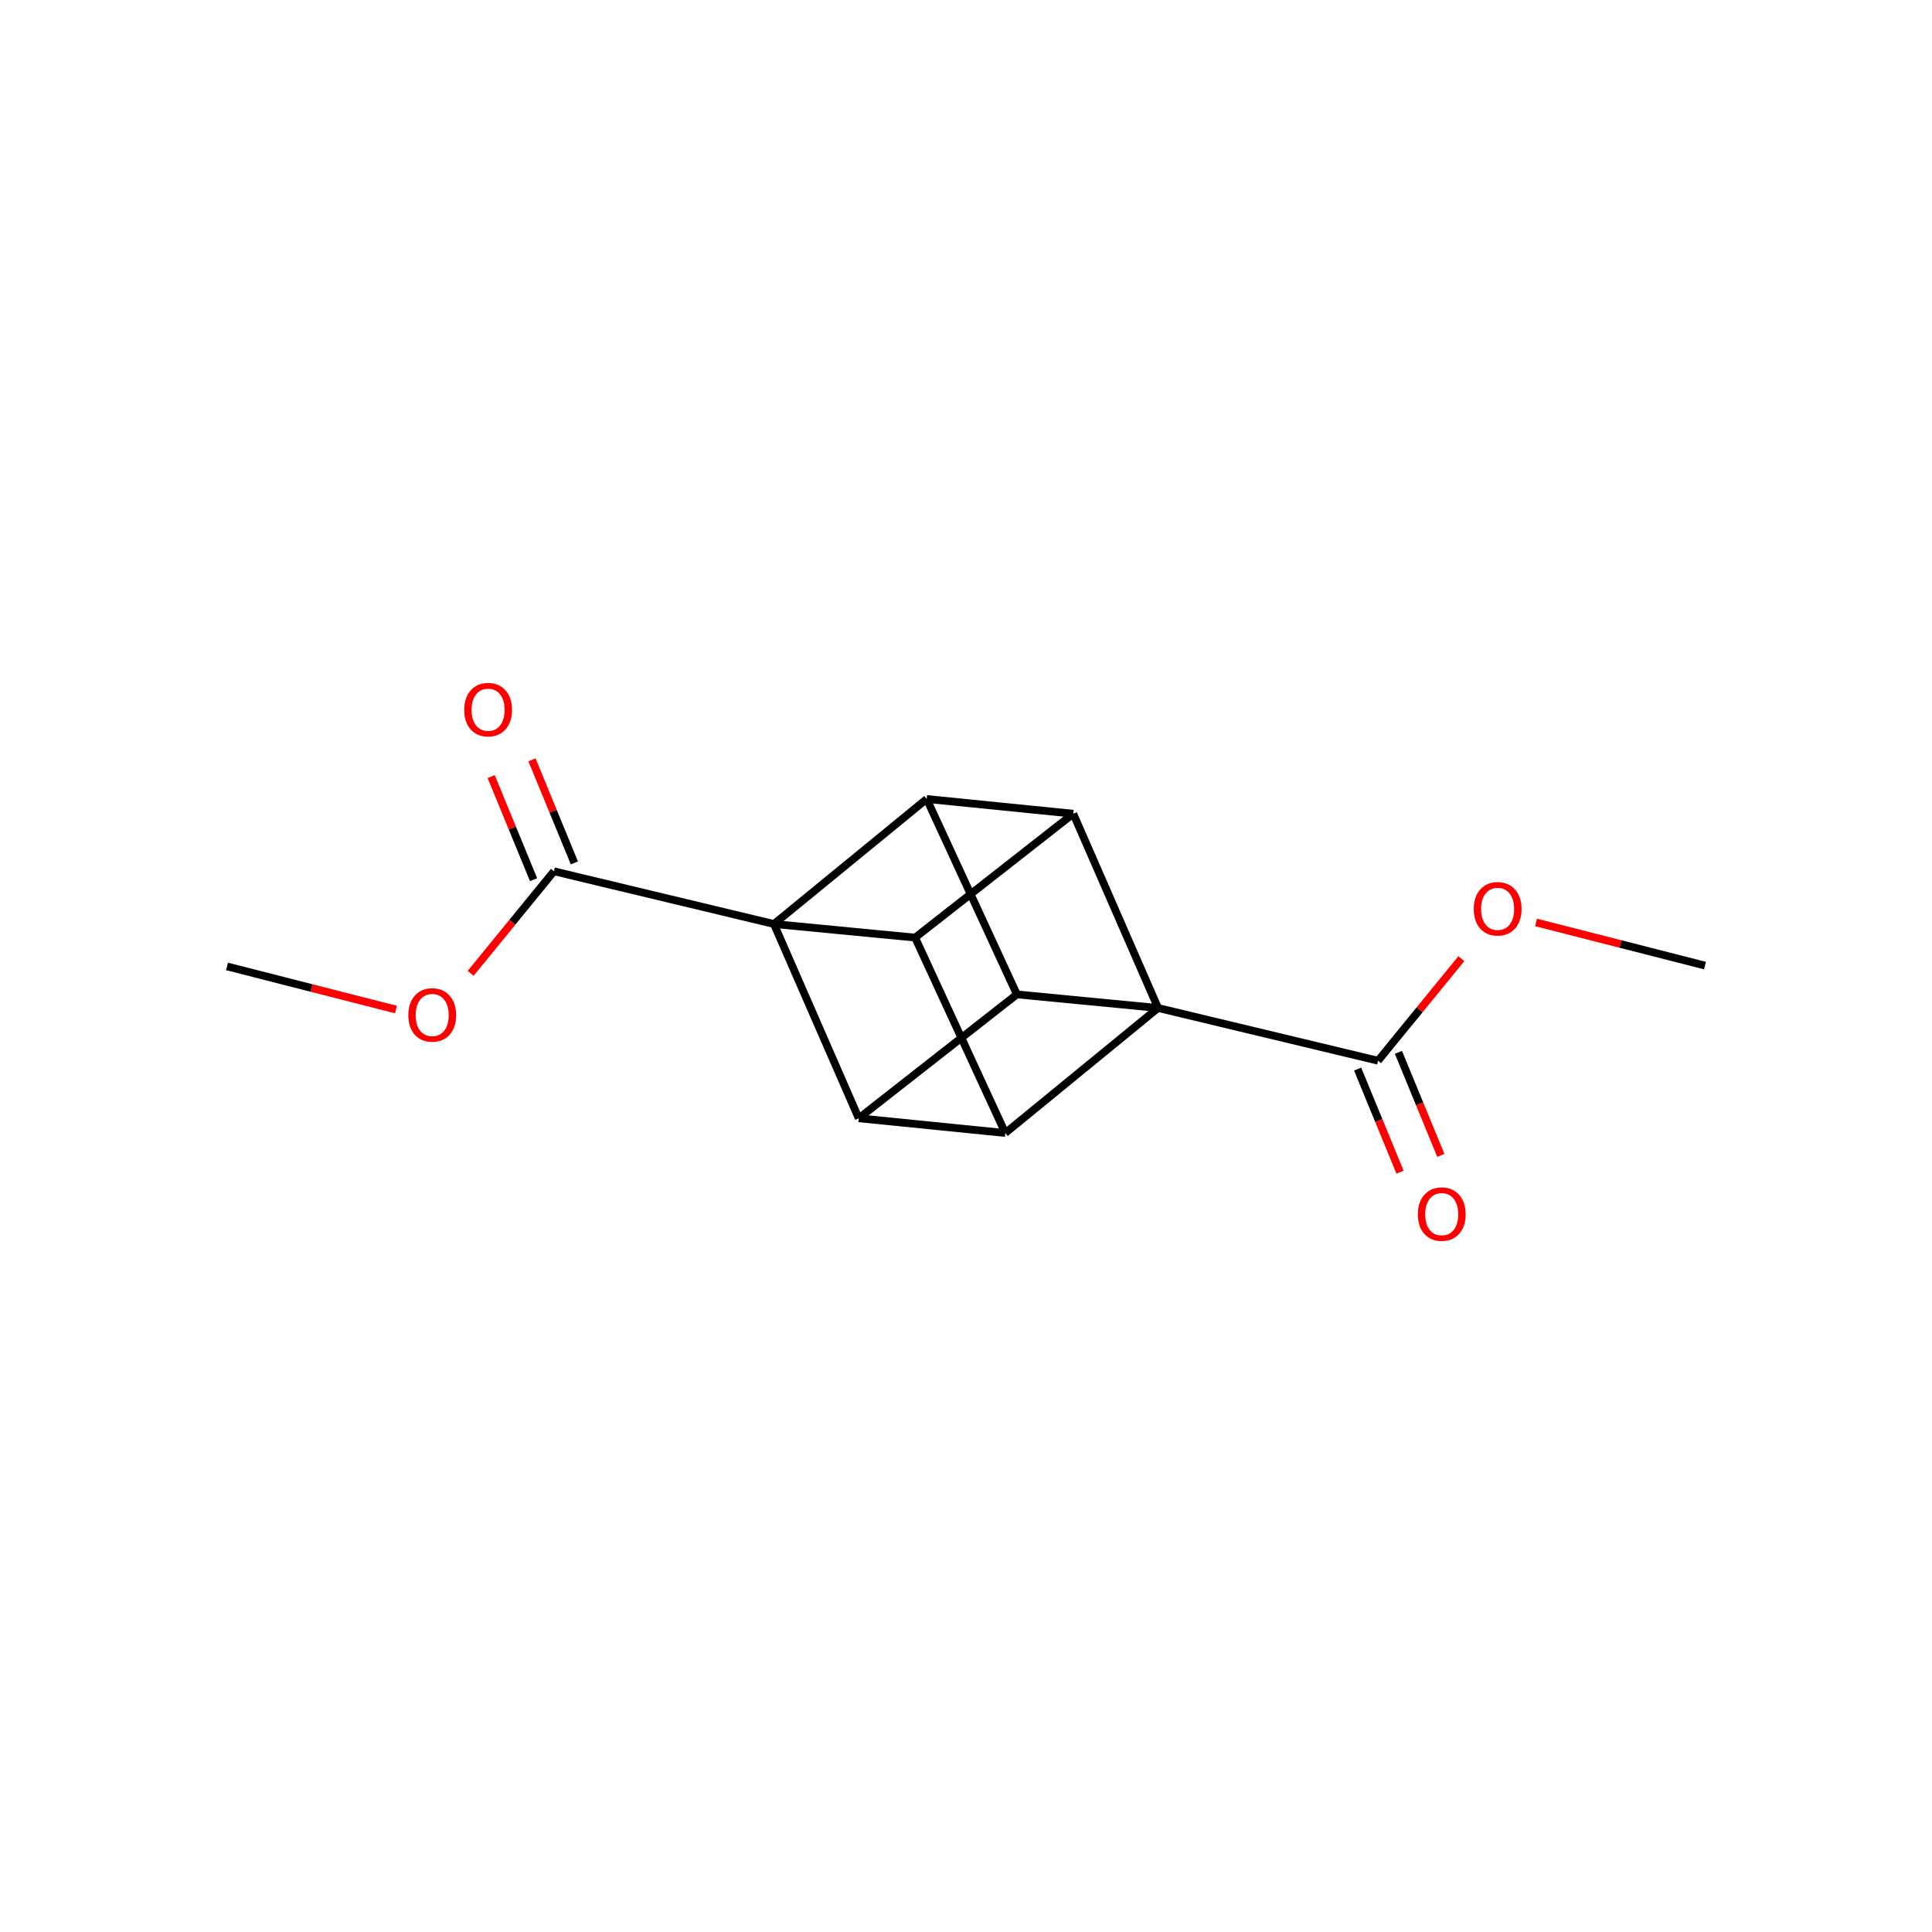
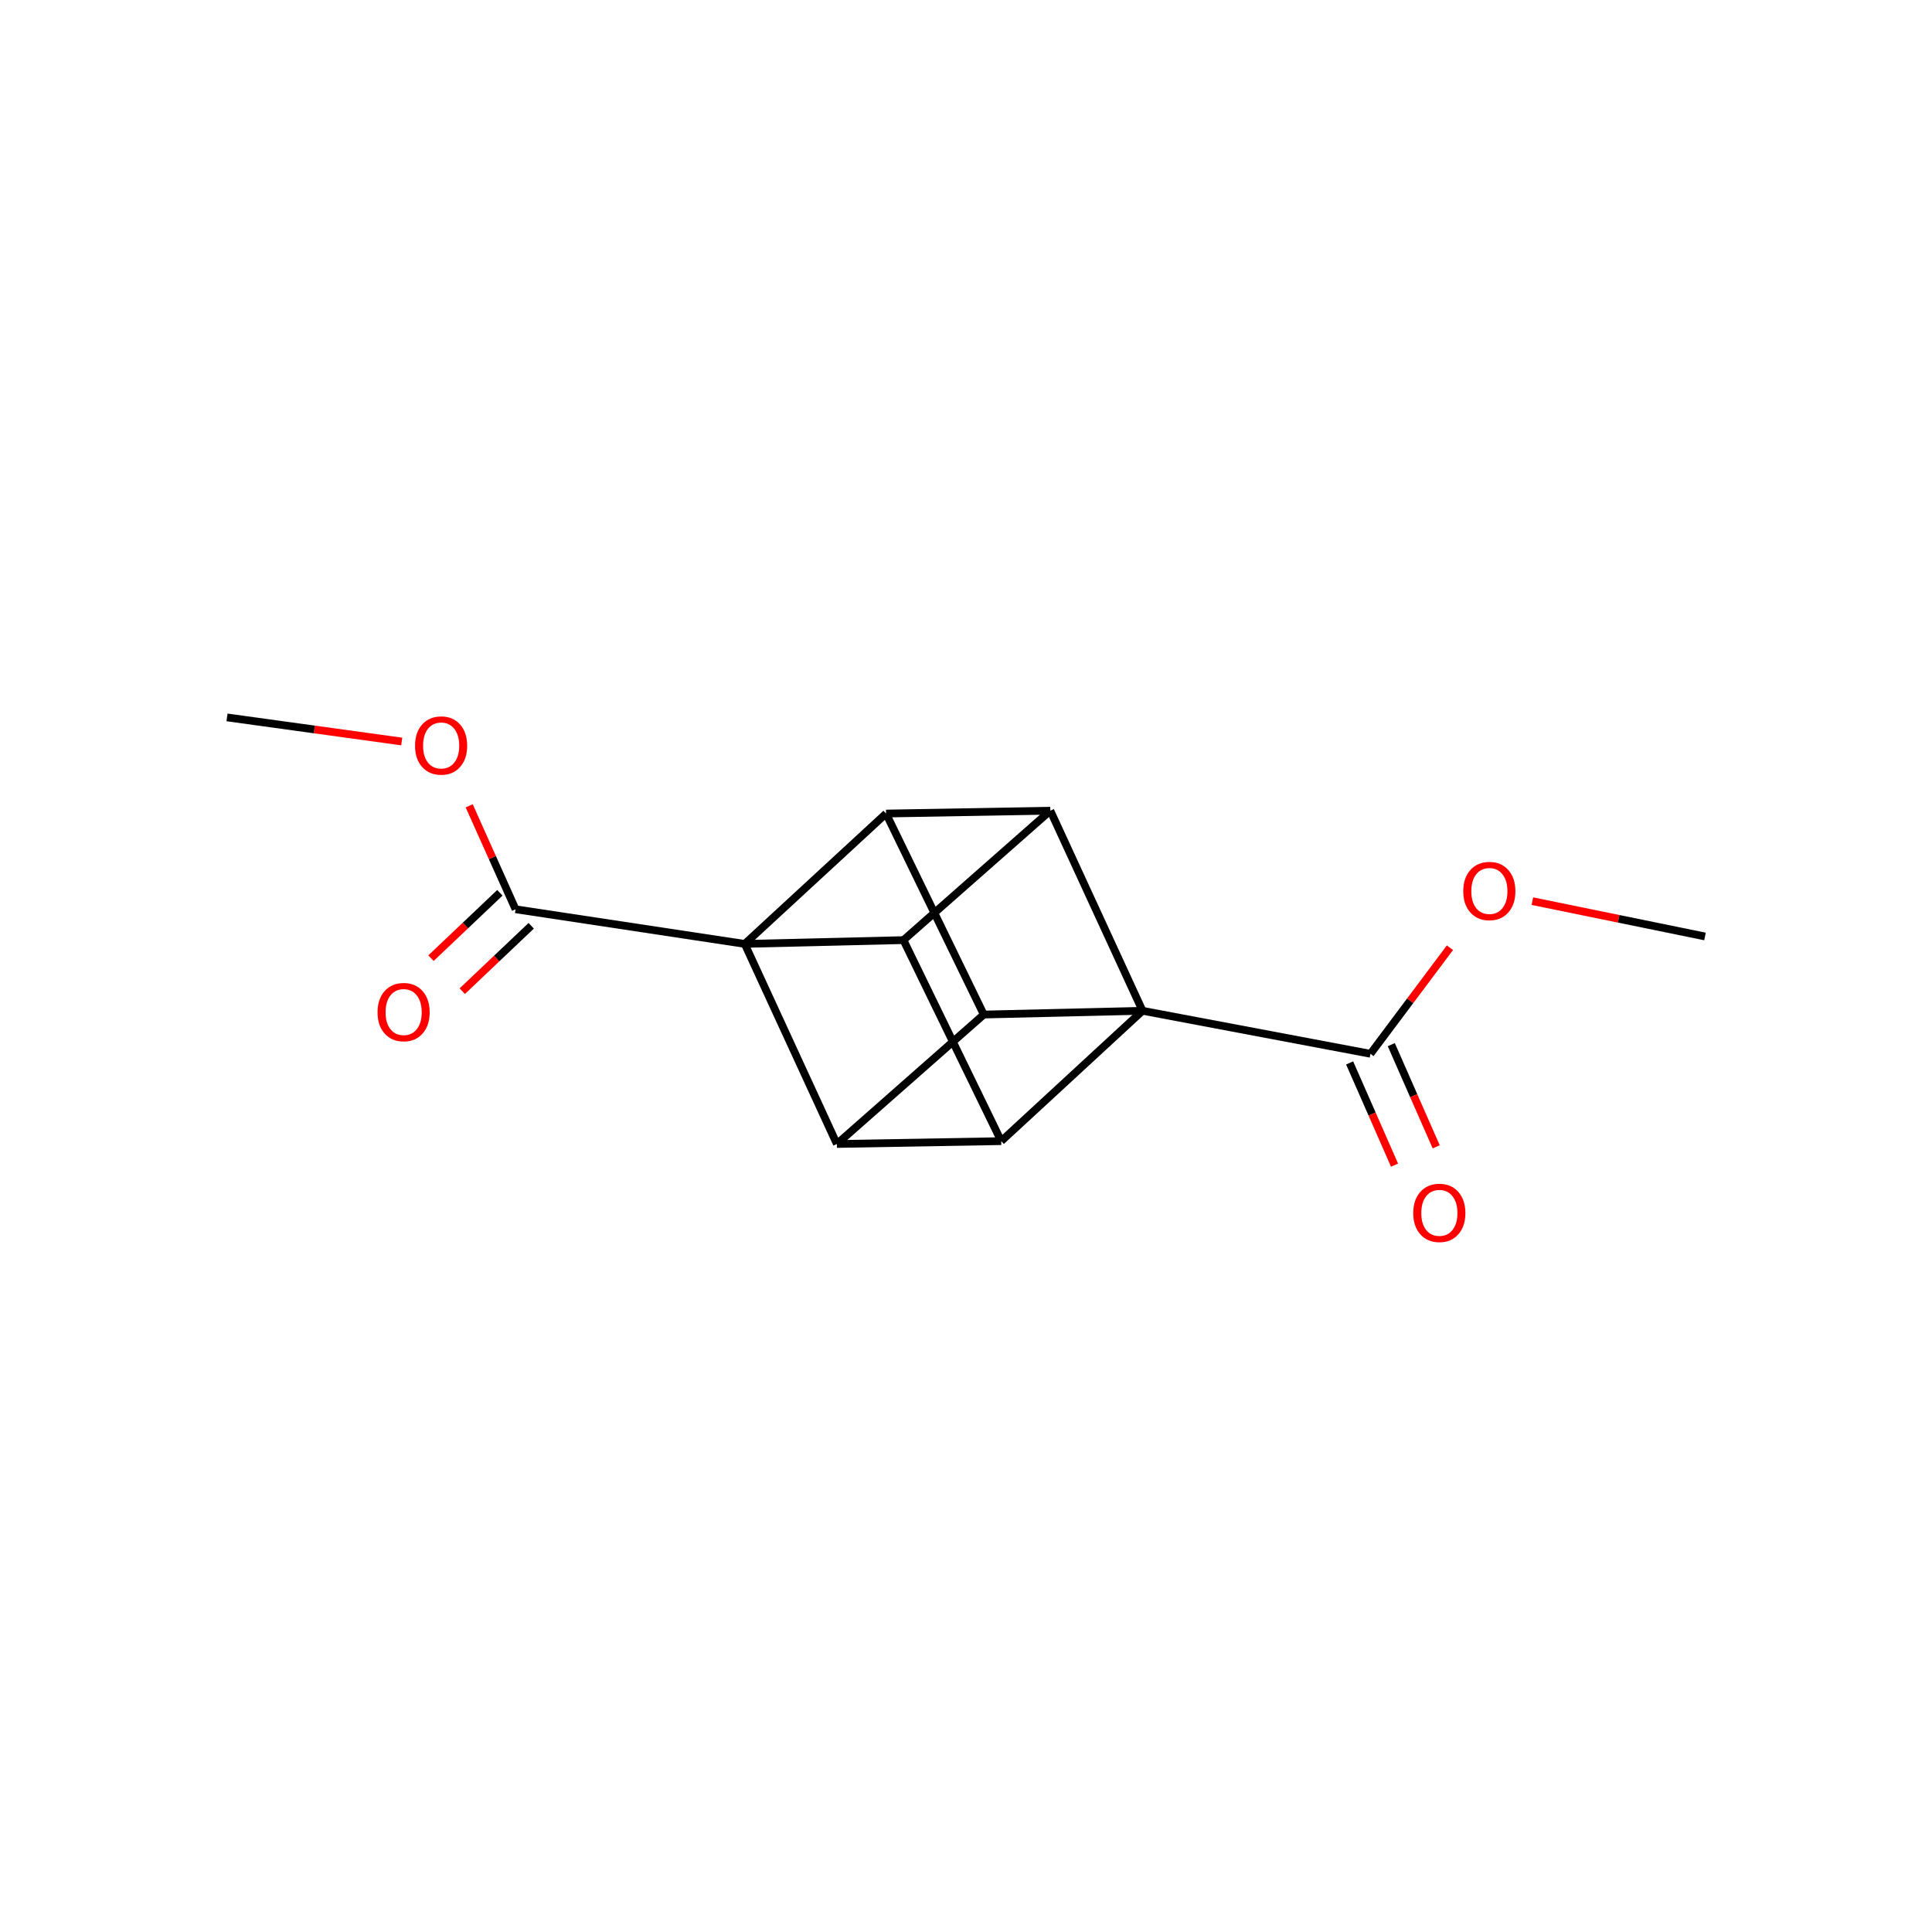
<svg xmlns="http://www.w3.org/2000/svg" xmlns:xlink="http://www.w3.org/1999/xlink" width="300pt" height="300pt" viewBox="0 0 300 300" version="1.1">
  <defs>
    <g>
      <symbol overflow="visible" id="glyph0-0">
-         <path style="stroke:none;" d="M 0.547 1.938 L 0.547 -7.75 L 6.047 -7.75 L 6.047 1.938 Z M 1.172 1.328 L 5.438 1.328 L 5.438 -7.141 L 1.172 -7.141 Z M 1.172 1.328 " />
+         <path style="stroke:none;" d="M 0.594 2.125 L 0.594 -8.469 L 6.594 -8.469 L 6.594 2.125 Z M 1.266 1.453 L 5.938 1.453 L 5.938 -7.781 L 1.266 -7.781 Z M 1.266 1.453 " />
      </symbol>
      <symbol overflow="visible" id="glyph0-1">
-         <path style="stroke:none;" d="M 4.328 -7.281 C 3.547 -7.281 2.922 -6.984 2.453 -6.391 C 1.992 -5.805 1.766 -5.008 1.766 -4 C 1.766 -2.988 1.992 -2.188 2.453 -1.594 C 2.922 -1.008 3.547 -0.719 4.328 -0.719 C 5.117 -0.719 5.742 -1.008 6.203 -1.594 C 6.66 -2.188 6.891 -2.988 6.891 -4 C 6.891 -5.008 6.66 -5.805 6.203 -6.391 C 5.742 -6.984 5.117 -7.281 4.328 -7.281 Z M 4.328 -8.172 C 5.453 -8.172 6.352 -7.789 7.031 -7.031 C 7.707 -6.281 8.047 -5.27 8.047 -4 C 8.047 -2.738 7.707 -1.727 7.031 -0.969 C 6.352 -0.219 5.453 0.156 4.328 0.156 C 3.203 0.156 2.301 -0.219 1.625 -0.969 C 0.957 -1.719 0.625 -2.727 0.625 -4 C 0.625 -5.27 0.957 -6.281 1.625 -7.031 C 2.301 -7.789 3.203 -8.172 4.328 -8.172 Z M 4.328 -8.172 " />
+         <path style="stroke:none;" d="M 4.734 -7.953 C 3.867 -7.953 3.18 -7.629 2.672 -6.984 C 2.172 -6.348 1.922 -5.473 1.922 -4.359 C 1.922 -3.266 2.172 -2.395 2.672 -1.75 C 3.18 -1.113 3.867 -0.797 4.734 -0.797 C 5.586 -0.797 6.266 -1.113 6.766 -1.75 C 7.273 -2.395 7.531 -3.266 7.531 -4.359 C 7.531 -5.473 7.273 -6.348 6.766 -6.984 C 6.266 -7.629 5.586 -7.953 4.734 -7.953 Z M 4.734 -8.906 C 5.953 -8.906 6.926 -8.492 7.656 -7.672 C 8.395 -6.848 8.766 -5.742 8.766 -4.359 C 8.766 -2.984 8.395 -1.883 7.656 -1.062 C 6.926 -0.238 5.953 0.172 4.734 0.172 C 3.504 0.172 2.52 -0.238 1.781 -1.062 C 1.039 -1.883 0.672 -2.984 0.672 -4.359 C 0.672 -5.742 1.039 -6.848 1.781 -7.672 C 2.52 -8.492 3.504 -8.906 4.734 -8.906 Z M 4.734 -8.906 " />
      </symbol>
    </g>
  </defs>
  <g id="surface85">
    <rect x="0" y="0" width="300" height="300" style="fill:rgb(100%,100%,100%);fill-opacity:1;stroke:none;" />
    <g style="fill:rgb(100%,0%,0%);fill-opacity:1;">
-       <use xlink:href="#glyph0-1" x="71.461" y="114.237" />
+       <use xlink:href="#glyph0-1" x="57.953" y="161.561" />
    </g>
    <g style="fill:rgb(100%,0%,0%);fill-opacity:1;">
-       <use xlink:href="#glyph0-1" x="62.781" y="161.644" />
+       <use xlink:href="#glyph0-1" x="63.777" y="120.166" />
    </g>
    <g style="fill:rgb(100%,0%,0%);fill-opacity:1;">
-       <use xlink:href="#glyph0-1" x="228.219" y="145.159" />
+       <use xlink:href="#glyph0-1" x="226.543" y="142.76" />
    </g>
    <g style="fill:rgb(100%,0%,0%);fill-opacity:1;">
-       <use xlink:href="#glyph0-1" x="219.539" y="192.565" />
+       <use xlink:href="#glyph0-1" x="218.777" y="192.74" />
    </g>
-     <path style="fill:none;stroke-width:1.2;stroke-linecap:butt;stroke-linejoin:miter;stroke:rgb(100%,0%,0%);stroke-opacity:1;stroke-miterlimit:10;" d="M 76.27 120.59 L 79.562 128.594 " />
-     <path style="fill:none;stroke-width:1.2;stroke-linecap:butt;stroke-linejoin:miter;stroke:rgb(0%,0%,0%);stroke-opacity:1;stroke-miterlimit:10;" d="M 79.562 128.594 L 82.852 136.598 " />
-     <path style="fill:none;stroke-width:1.2;stroke-linecap:butt;stroke-linejoin:miter;stroke:rgb(100%,0%,0%);stroke-opacity:1;stroke-miterlimit:10;" d="M 82.605 117.984 L 85.895 125.988 " />
-     <path style="fill:none;stroke-width:1.2;stroke-linecap:butt;stroke-linejoin:miter;stroke:rgb(0%,0%,0%);stroke-opacity:1;stroke-miterlimit:10;" d="M 85.895 125.988 L 89.188 133.992 " />
-     <path style="fill:none;stroke-width:1.2;stroke-linecap:butt;stroke-linejoin:miter;stroke:rgb(0%,0%,0%);stroke-opacity:1;stroke-miterlimit:10;" d="M 86.02 135.293 L 79.551 143.215 " />
-     <path style="fill:none;stroke-width:1.2;stroke-linecap:butt;stroke-linejoin:miter;stroke:rgb(100%,0%,0%);stroke-opacity:1;stroke-miterlimit:10;" d="M 79.551 143.215 L 73.082 151.141 " />
-     <path style="fill:none;stroke-width:1.2;stroke-linecap:butt;stroke-linejoin:miter;stroke:rgb(100%,0%,0%);stroke-opacity:1;stroke-miterlimit:10;" d="M 61.484 156.762 L 48.367 153.414 " />
-     <path style="fill:none;stroke-width:1.2;stroke-linecap:butt;stroke-linejoin:miter;stroke:rgb(0%,0%,0%);stroke-opacity:1;stroke-miterlimit:10;" d="M 48.367 153.414 L 35.25 150.066 " />
-     <path style="fill:none;stroke-width:1.2;stroke-linecap:butt;stroke-linejoin:miter;stroke:rgb(0%,0%,0%);stroke-opacity:1;stroke-miterlimit:10;" d="M 86.02 135.293 L 120.176 143.48 " />
-     <path style="fill:none;stroke-width:1.2;stroke-linecap:butt;stroke-linejoin:miter;stroke:rgb(0%,0%,0%);stroke-opacity:1;stroke-miterlimit:10;" d="M 120.176 143.48 L 142.098 145.59 " />
-     <path style="fill:none;stroke-width:1.2;stroke-linecap:butt;stroke-linejoin:miter;stroke:rgb(0%,0%,0%);stroke-opacity:1;stroke-miterlimit:10;" d="M 142.098 145.59 L 166.656 126.355 " />
-     <path style="fill:none;stroke-width:1.2;stroke-linecap:butt;stroke-linejoin:miter;stroke:rgb(0%,0%,0%);stroke-opacity:1;stroke-miterlimit:10;" d="M 166.656 126.355 L 143.898 124.066 " />
-     <path style="fill:none;stroke-width:1.2;stroke-linecap:butt;stroke-linejoin:miter;stroke:rgb(0%,0%,0%);stroke-opacity:1;stroke-miterlimit:10;" d="M 143.898 124.066 L 157.902 154.41 " />
-     <path style="fill:none;stroke-width:1.2;stroke-linecap:butt;stroke-linejoin:miter;stroke:rgb(0%,0%,0%);stroke-opacity:1;stroke-miterlimit:10;" d="M 157.902 154.41 L 179.824 156.52 " />
-     <path style="fill:none;stroke-width:1.2;stroke-linecap:butt;stroke-linejoin:miter;stroke:rgb(0%,0%,0%);stroke-opacity:1;stroke-miterlimit:10;" d="M 179.824 156.52 L 213.98 164.707 " />
-     <path style="fill:none;stroke-width:1.2;stroke-linecap:butt;stroke-linejoin:miter;stroke:rgb(0%,0%,0%);stroke-opacity:1;stroke-miterlimit:10;" d="M 213.98 164.707 L 220.449 156.785 " />
-     <path style="fill:none;stroke-width:1.2;stroke-linecap:butt;stroke-linejoin:miter;stroke:rgb(100%,0%,0%);stroke-opacity:1;stroke-miterlimit:10;" d="M 220.449 156.785 L 226.918 148.859 " />
-     <path style="fill:none;stroke-width:1.2;stroke-linecap:butt;stroke-linejoin:miter;stroke:rgb(100%,0%,0%);stroke-opacity:1;stroke-miterlimit:10;" d="M 238.516 143.238 L 251.633 146.586 " />
-     <path style="fill:none;stroke-width:1.2;stroke-linecap:butt;stroke-linejoin:miter;stroke:rgb(0%,0%,0%);stroke-opacity:1;stroke-miterlimit:10;" d="M 251.633 146.586 L 264.75 149.934 " />
-     <path style="fill:none;stroke-width:1.2;stroke-linecap:butt;stroke-linejoin:miter;stroke:rgb(0%,0%,0%);stroke-opacity:1;stroke-miterlimit:10;" d="M 210.812 166.008 L 214.105 174.012 " />
-     <path style="fill:none;stroke-width:1.2;stroke-linecap:butt;stroke-linejoin:miter;stroke:rgb(100%,0%,0%);stroke-opacity:1;stroke-miterlimit:10;" d="M 214.105 174.012 L 217.395 182.016 " />
-     <path style="fill:none;stroke-width:1.2;stroke-linecap:butt;stroke-linejoin:miter;stroke:rgb(0%,0%,0%);stroke-opacity:1;stroke-miterlimit:10;" d="M 217.148 163.406 L 220.438 171.406 " />
-     <path style="fill:none;stroke-width:1.2;stroke-linecap:butt;stroke-linejoin:miter;stroke:rgb(100%,0%,0%);stroke-opacity:1;stroke-miterlimit:10;" d="M 220.438 171.406 L 223.73 179.41 " />
-     <path style="fill:none;stroke-width:1.2;stroke-linecap:butt;stroke-linejoin:miter;stroke:rgb(0%,0%,0%);stroke-opacity:1;stroke-miterlimit:10;" d="M 179.824 156.52 L 156.102 175.934 " />
-     <path style="fill:none;stroke-width:1.2;stroke-linecap:butt;stroke-linejoin:miter;stroke:rgb(0%,0%,0%);stroke-opacity:1;stroke-miterlimit:10;" d="M 156.102 175.934 L 133.344 173.645 " />
-     <path style="fill:none;stroke-width:1.2;stroke-linecap:butt;stroke-linejoin:miter;stroke:rgb(0%,0%,0%);stroke-opacity:1;stroke-miterlimit:10;" d="M 143.898 124.066 L 120.176 143.48 " />
-     <path style="fill:none;stroke-width:1.2;stroke-linecap:butt;stroke-linejoin:miter;stroke:rgb(0%,0%,0%);stroke-opacity:1;stroke-miterlimit:10;" d="M 179.824 156.52 L 166.656 126.355 " />
-     <path style="fill:none;stroke-width:1.2;stroke-linecap:butt;stroke-linejoin:miter;stroke:rgb(0%,0%,0%);stroke-opacity:1;stroke-miterlimit:10;" d="M 156.102 175.934 L 142.098 145.59 " />
-     <path style="fill:none;stroke-width:1.2;stroke-linecap:butt;stroke-linejoin:miter;stroke:rgb(0%,0%,0%);stroke-opacity:1;stroke-miterlimit:10;" d="M 133.344 173.645 L 157.902 154.41 " />
-     <path style="fill:none;stroke-width:1.2;stroke-linecap:butt;stroke-linejoin:miter;stroke:rgb(0%,0%,0%);stroke-opacity:1;stroke-miterlimit:10;" d="M 133.344 173.645 L 120.176 143.48 " />
+     <path style="fill:none;stroke-width:1.2;stroke-linecap:butt;stroke-linejoin:miter;stroke:rgb(100%,0%,0%);stroke-opacity:1;stroke-miterlimit:10;" d="M 71.781 153.91 L 77.133 148.832 " />
+     <path style="fill:none;stroke-width:1.2;stroke-linecap:butt;stroke-linejoin:miter;stroke:rgb(0%,0%,0%);stroke-opacity:1;stroke-miterlimit:10;" d="M 77.133 148.832 L 82.484 143.754 " />
+     <path style="fill:none;stroke-width:1.2;stroke-linecap:butt;stroke-linejoin:miter;stroke:rgb(100%,0%,0%);stroke-opacity:1;stroke-miterlimit:10;" d="M 66.922 148.785 L 72.273 143.707 " />
+     <path style="fill:none;stroke-width:1.2;stroke-linecap:butt;stroke-linejoin:miter;stroke:rgb(0%,0%,0%);stroke-opacity:1;stroke-miterlimit:10;" d="M 72.273 143.707 L 77.621 138.633 " />
+     <path style="fill:none;stroke-width:1.2;stroke-linecap:butt;stroke-linejoin:miter;stroke:rgb(0%,0%,0%);stroke-opacity:1;stroke-miterlimit:10;" d="M 80.055 141.191 L 76.453 133.16 " />
+     <path style="fill:none;stroke-width:1.2;stroke-linecap:butt;stroke-linejoin:miter;stroke:rgb(100%,0%,0%);stroke-opacity:1;stroke-miterlimit:10;" d="M 76.453 133.16 L 72.855 125.125 " />
+     <path style="fill:none;stroke-width:1.2;stroke-linecap:butt;stroke-linejoin:miter;stroke:rgb(100%,0%,0%);stroke-opacity:1;stroke-miterlimit:10;" d="M 62.379 115.141 L 48.812 113.27 " />
+     <path style="fill:none;stroke-width:1.2;stroke-linecap:butt;stroke-linejoin:miter;stroke:rgb(0%,0%,0%);stroke-opacity:1;stroke-miterlimit:10;" d="M 48.812 113.27 L 35.25 111.398 " />
+     <path style="fill:none;stroke-width:1.2;stroke-linecap:butt;stroke-linejoin:miter;stroke:rgb(0%,0%,0%);stroke-opacity:1;stroke-miterlimit:10;" d="M 80.055 141.191 L 115.641 146.57 " />
+     <path style="fill:none;stroke-width:1.2;stroke-linecap:butt;stroke-linejoin:miter;stroke:rgb(0%,0%,0%);stroke-opacity:1;stroke-miterlimit:10;" d="M 115.641 146.57 L 137.586 126.328 " />
+     <path style="fill:none;stroke-width:1.2;stroke-linecap:butt;stroke-linejoin:miter;stroke:rgb(0%,0%,0%);stroke-opacity:1;stroke-miterlimit:10;" d="M 137.586 126.328 L 163.098 125.883 " />
+     <path style="fill:none;stroke-width:1.2;stroke-linecap:butt;stroke-linejoin:miter;stroke:rgb(0%,0%,0%);stroke-opacity:1;stroke-miterlimit:10;" d="M 163.098 125.883 L 140.289 145.98 " />
+     <path style="fill:none;stroke-width:1.2;stroke-linecap:butt;stroke-linejoin:miter;stroke:rgb(0%,0%,0%);stroke-opacity:1;stroke-miterlimit:10;" d="M 140.289 145.98 L 155.469 177.195 " />
+     <path style="fill:none;stroke-width:1.2;stroke-linecap:butt;stroke-linejoin:miter;stroke:rgb(0%,0%,0%);stroke-opacity:1;stroke-miterlimit:10;" d="M 155.469 177.195 L 177.41 156.953 " />
+     <path style="fill:none;stroke-width:1.2;stroke-linecap:butt;stroke-linejoin:miter;stroke:rgb(0%,0%,0%);stroke-opacity:1;stroke-miterlimit:10;" d="M 177.41 156.953 L 212.805 163.633 " />
+     <path style="fill:none;stroke-width:1.2;stroke-linecap:butt;stroke-linejoin:miter;stroke:rgb(0%,0%,0%);stroke-opacity:1;stroke-miterlimit:10;" d="M 212.805 163.633 L 218.973 155.398 " />
+     <path style="fill:none;stroke-width:1.2;stroke-linecap:butt;stroke-linejoin:miter;stroke:rgb(100%,0%,0%);stroke-opacity:1;stroke-miterlimit:10;" d="M 218.973 155.398 L 225.145 147.164 " />
+     <path style="fill:none;stroke-width:1.2;stroke-linecap:butt;stroke-linejoin:miter;stroke:rgb(100%,0%,0%);stroke-opacity:1;stroke-miterlimit:10;" d="M 237.945 139.93 L 251.348 142.672 " />
+     <path style="fill:none;stroke-width:1.2;stroke-linecap:butt;stroke-linejoin:miter;stroke:rgb(0%,0%,0%);stroke-opacity:1;stroke-miterlimit:10;" d="M 251.348 142.672 L 264.75 145.414 " />
+     <path style="fill:none;stroke-width:1.2;stroke-linecap:butt;stroke-linejoin:miter;stroke:rgb(0%,0%,0%);stroke-opacity:1;stroke-miterlimit:10;" d="M 209.57 165.051 L 213.059 172.988 " />
+     <path style="fill:none;stroke-width:1.2;stroke-linecap:butt;stroke-linejoin:miter;stroke:rgb(100%,0%,0%);stroke-opacity:1;stroke-miterlimit:10;" d="M 213.059 172.988 L 216.543 180.922 " />
+     <path style="fill:none;stroke-width:1.2;stroke-linecap:butt;stroke-linejoin:miter;stroke:rgb(0%,0%,0%);stroke-opacity:1;stroke-miterlimit:10;" d="M 216.039 162.211 L 219.523 170.145 " />
+     <path style="fill:none;stroke-width:1.2;stroke-linecap:butt;stroke-linejoin:miter;stroke:rgb(100%,0%,0%);stroke-opacity:1;stroke-miterlimit:10;" d="M 219.523 170.145 L 223.012 178.078 " />
+     <path style="fill:none;stroke-width:1.2;stroke-linecap:butt;stroke-linejoin:miter;stroke:rgb(0%,0%,0%);stroke-opacity:1;stroke-miterlimit:10;" d="M 177.41 156.953 L 152.762 157.539 " />
+     <path style="fill:none;stroke-width:1.2;stroke-linecap:butt;stroke-linejoin:miter;stroke:rgb(0%,0%,0%);stroke-opacity:1;stroke-miterlimit:10;" d="M 152.762 157.539 L 129.949 177.637 " />
+     <path style="fill:none;stroke-width:1.2;stroke-linecap:butt;stroke-linejoin:miter;stroke:rgb(0%,0%,0%);stroke-opacity:1;stroke-miterlimit:10;" d="M 140.289 145.98 L 115.641 146.57 " />
+     <path style="fill:none;stroke-width:1.2;stroke-linecap:butt;stroke-linejoin:miter;stroke:rgb(0%,0%,0%);stroke-opacity:1;stroke-miterlimit:10;" d="M 177.41 156.953 L 163.098 125.883 " />
+     <path style="fill:none;stroke-width:1.2;stroke-linecap:butt;stroke-linejoin:miter;stroke:rgb(0%,0%,0%);stroke-opacity:1;stroke-miterlimit:10;" d="M 152.762 157.539 L 137.586 126.328 " />
+     <path style="fill:none;stroke-width:1.2;stroke-linecap:butt;stroke-linejoin:miter;stroke:rgb(0%,0%,0%);stroke-opacity:1;stroke-miterlimit:10;" d="M 129.949 177.637 L 155.469 177.195 " />
+     <path style="fill:none;stroke-width:1.2;stroke-linecap:butt;stroke-linejoin:miter;stroke:rgb(0%,0%,0%);stroke-opacity:1;stroke-miterlimit:10;" d="M 129.949 177.637 L 115.641 146.57 " />
  </g>
</svg>
